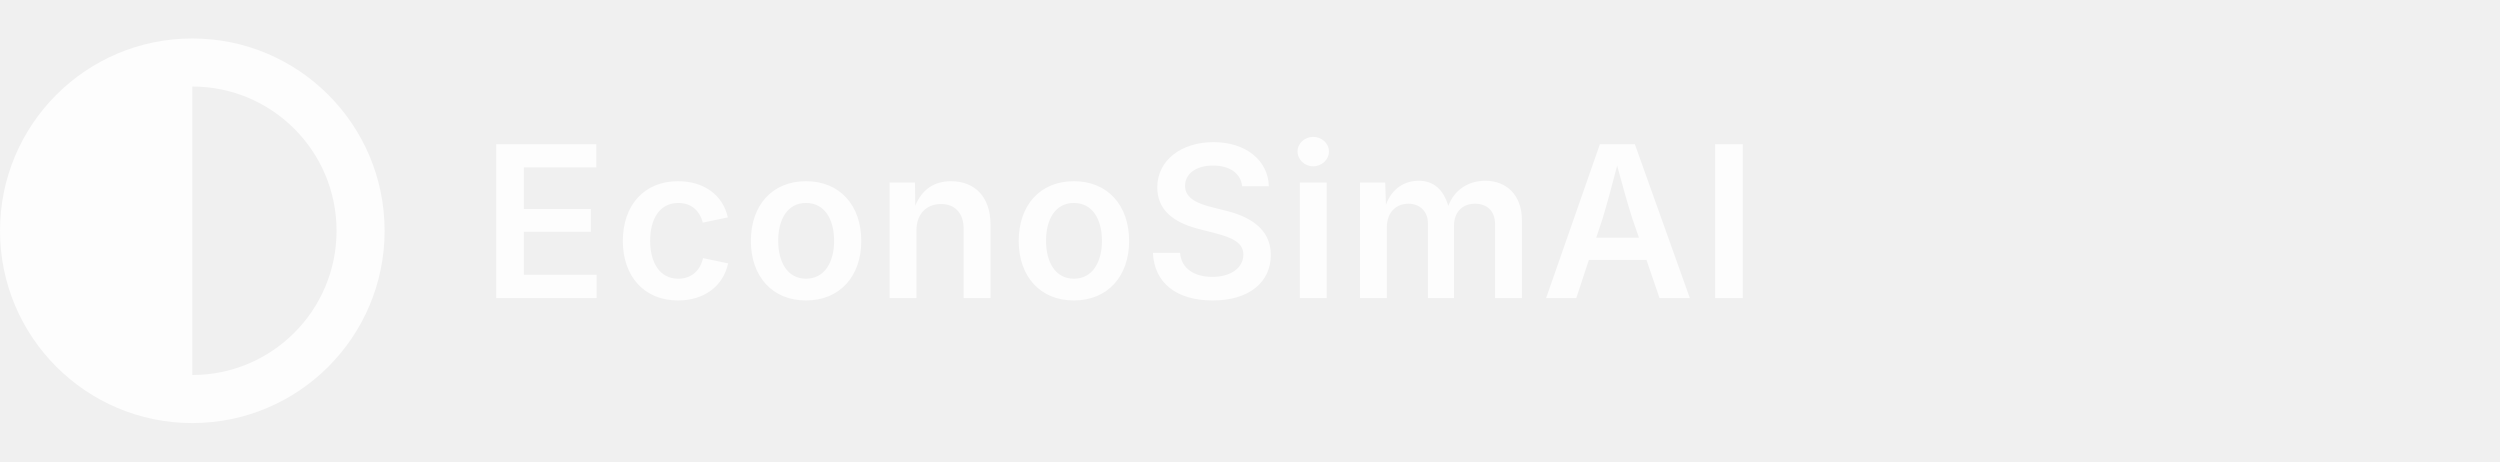
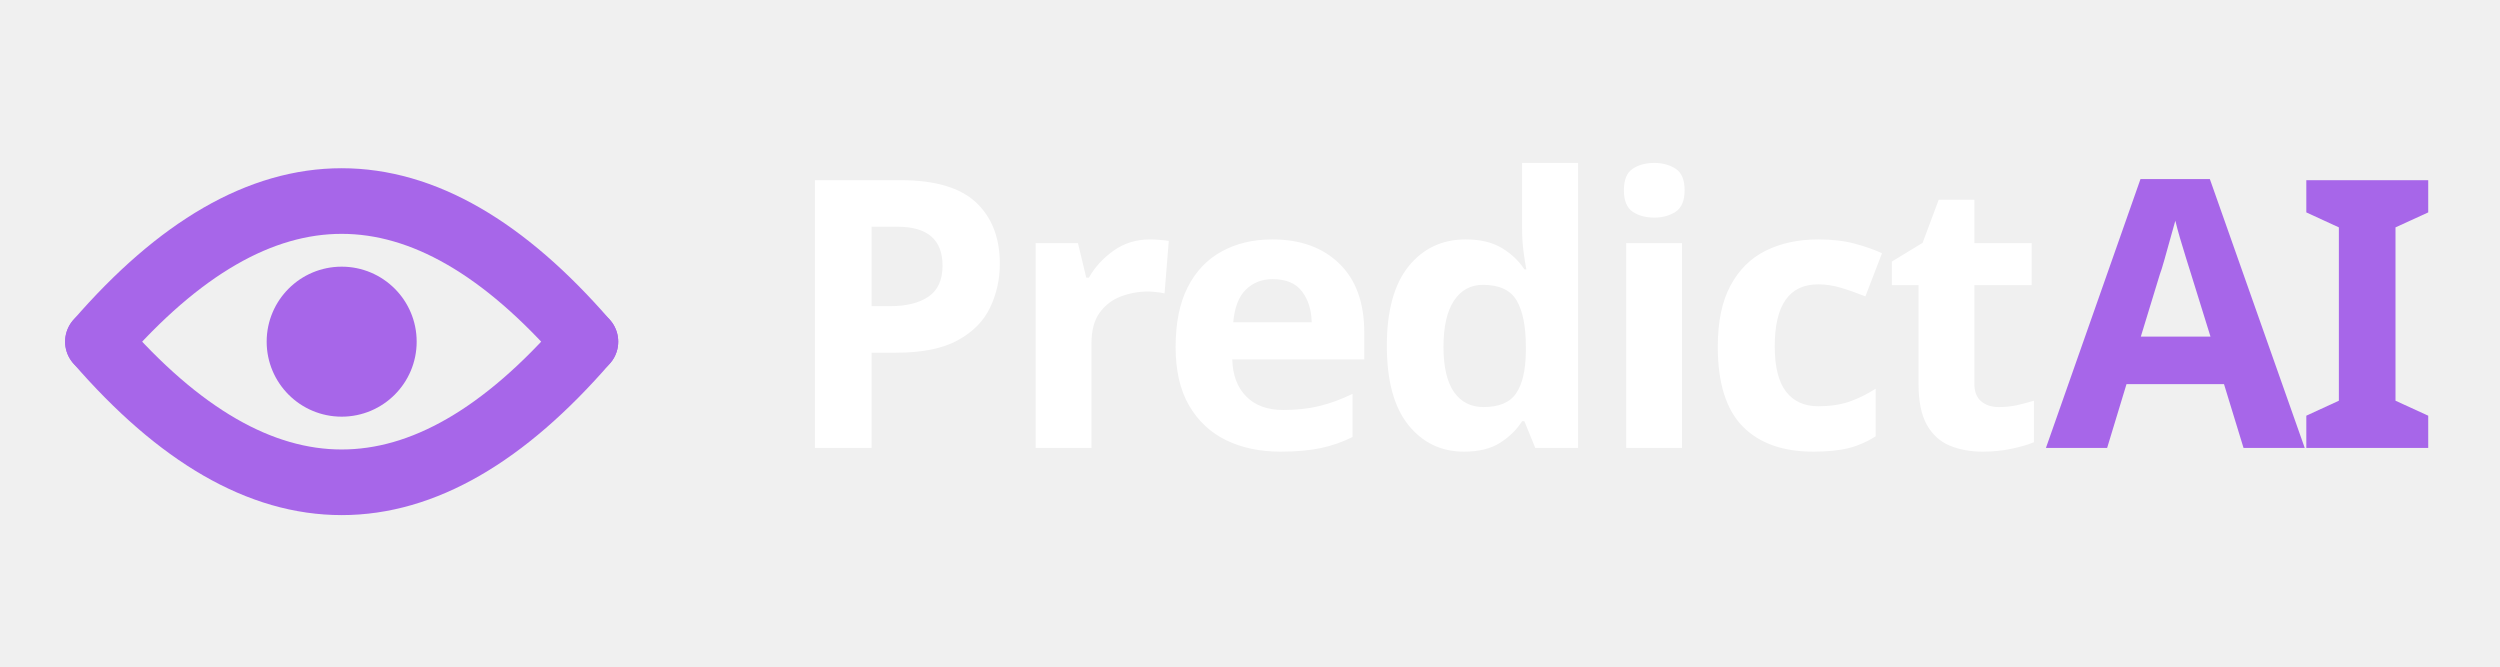
- <svg xmlns="http://www.w3.org/2000/svg" width="260" height="48" viewBox="0 0 260 48" fill="none">
-   <g opacity="0.84">
-     <path fill-rule="evenodd" clip-rule="evenodd" d="M20 4C31.046 4 40 12.954 40 24C40 35.046 31.046 44 20 44C8.954 44 0 35.046 0 24C0 12.954 8.954 4 20 4ZM35 24C35 32.284 28.284 39 20 39V9C28.284 9 35 15.716 35 24Z" fill="white" />
+ <svg xmlns="http://www.w3.org/2000/svg" viewBox="0 0 240 64" class="h-10 w-auto" aria-label="PredictAI Logo">
+   <g fill="none">
+     <g transform="translate(4, 4) scale(0.9)">
+       <path d="M6 32 Q 32 2, 58 32" stroke="#A766E9" stroke-width="7" stroke-linecap="round" stroke-linejoin="round" />
+       <path d="M6 32 Q 32 62, 58 32" stroke="#A766E9" stroke-width="7" stroke-linecap="round" stroke-linejoin="round" />
+       <circle cx="32" cy="32" r="8" fill="#A766E9" />
+     </g>
+     <text x="75" y="43" font-family="ui-sans-serif, system-ui, sans-serif" font-size="36" font-weight="bold" fill="white" letter-spacing="-1">
+       Predict<tspan font-weight="900" fill="#A766E9">AI</tspan>
+     </text>
  </g>
-   <text x="50" y="31" fill="white" opacity="0.84" font-size="22" font-family="Inter, Arial, Helvetica, sans-serif" font-weight="600" letter-spacing="0.5">
-     EconoSimAI
-   </text>
</svg>
